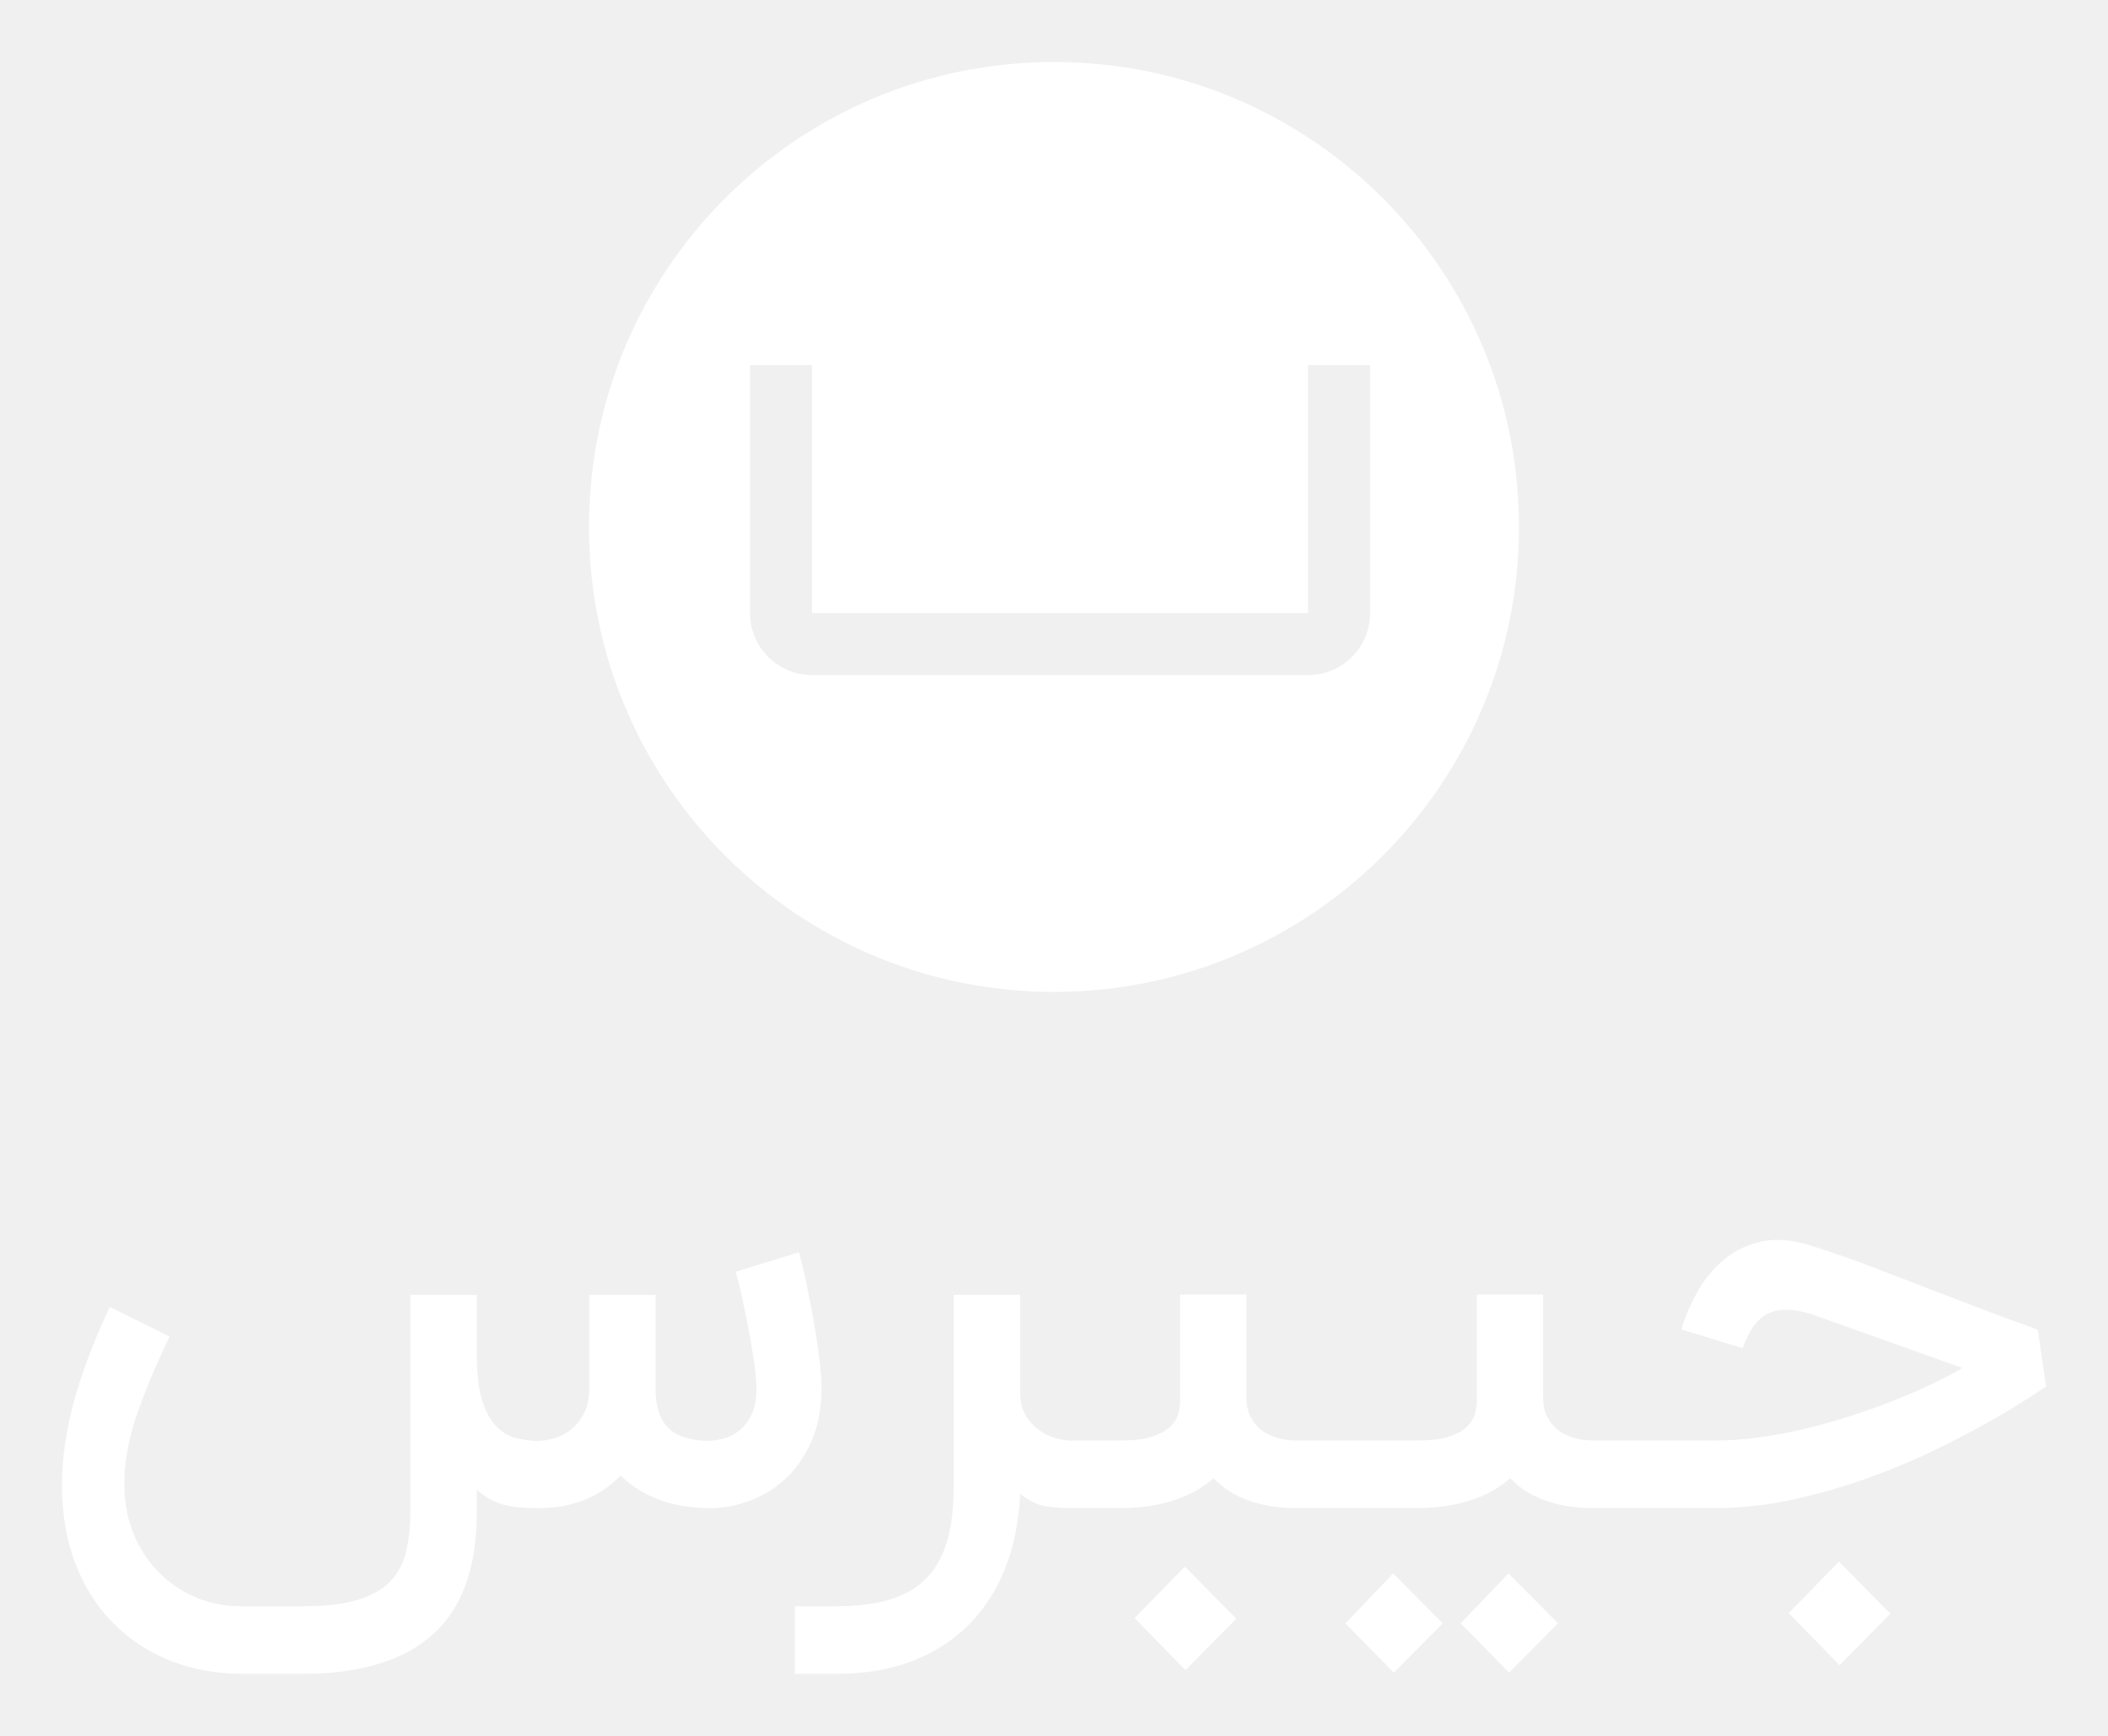
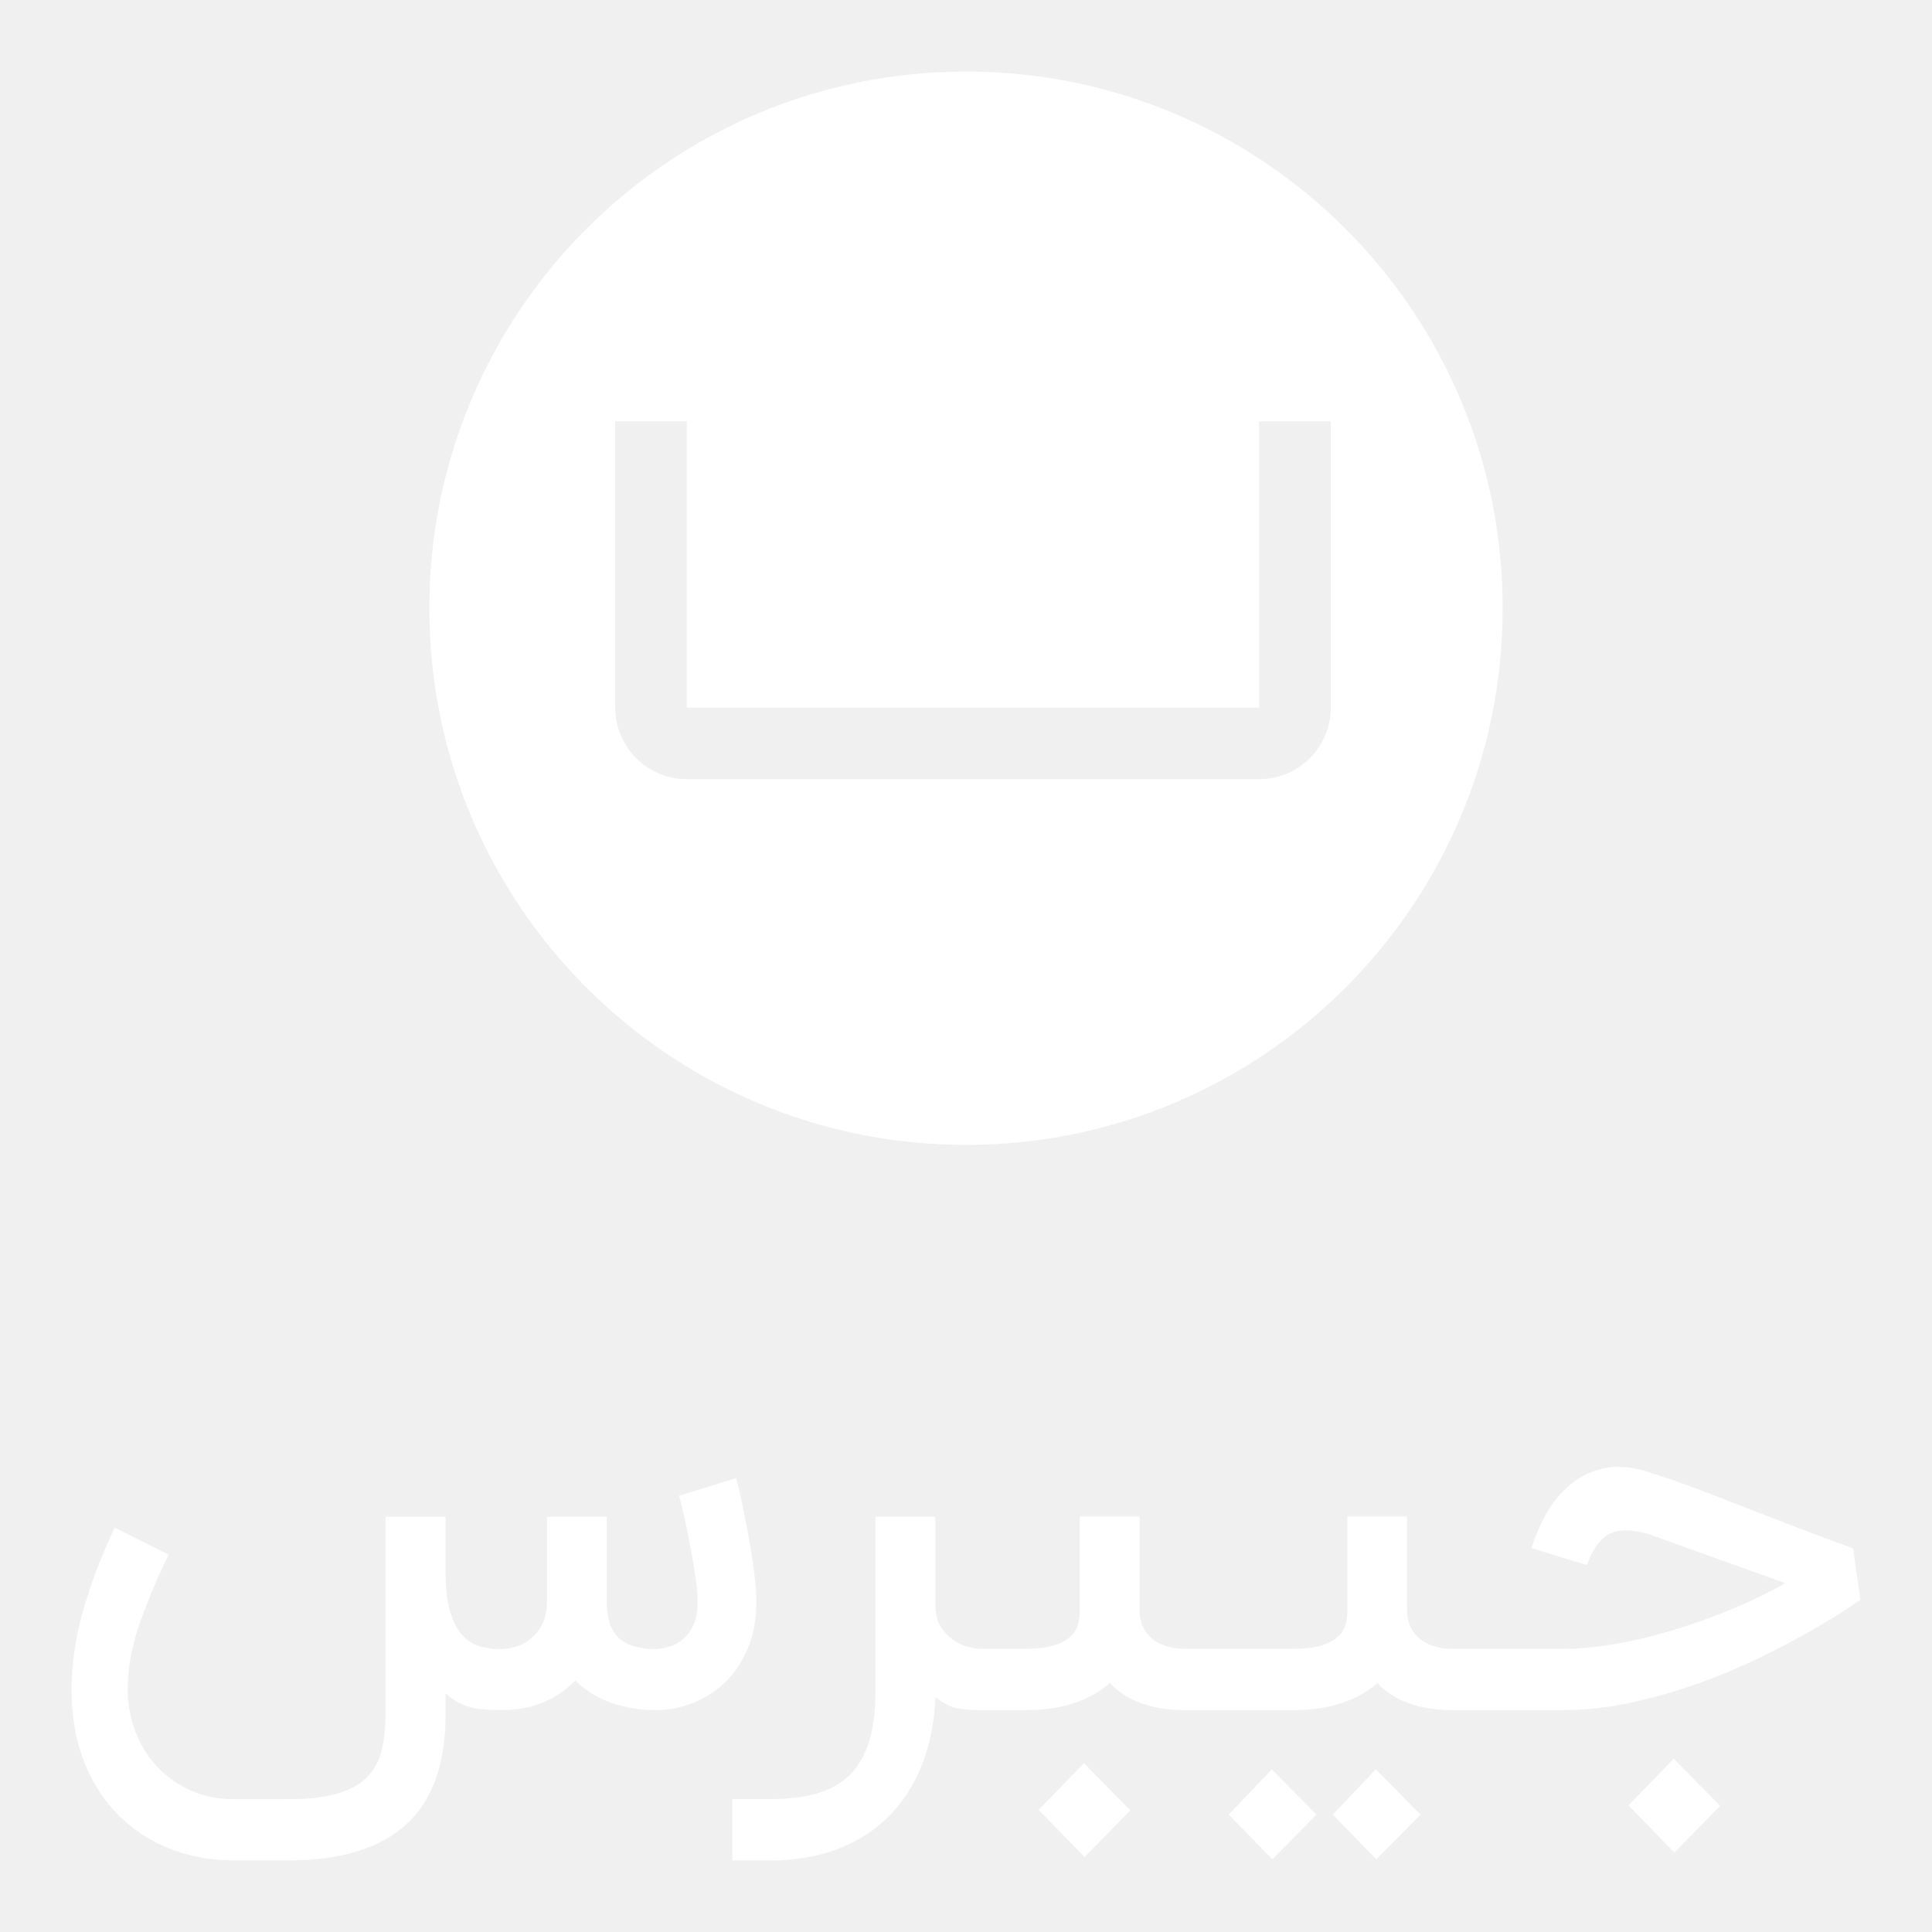
- <svg xmlns="http://www.w3.org/2000/svg" viewBox="0 0 3400 2800">
+ <svg xmlns="http://www.w3.org/2000/svg" viewBox="0 0 2700 2700">
  <defs>
    <style>.cls-1{fill:#fff;}</style>
  </defs>
  <g id="Jibres-icon">
-     <path class="cls-1" d="M1700,100c-414.21,0-750,335.79-750,750s335.79,750,750,750,750-335.79,750-750S2114.21,100,1700,100Zm509.78,888.89a100,100,0,0,1-100,100h-800a100,100,0,0,1-100-100v-400h100v400h800v-400h100Z" />
+     <path class="cls-1" d="M1350,100c-414.21,0-750,335.79-750,750s335.79,750,750,750,750-335.79,750-750S1764.21,100,1350,100Zm509.78,888.89a100,100,0,0,1-100,100h-800a100,100,0,0,1-100-100v-400h100v400h800v-400h100Z" />
  </g>
  <g id="Jibres-wordmark">
-     <path class="cls-1" d="M1325,2238.54a351.33,351.33,0,0,0-2.45-38.34q-2.46-21.88-6.13-45.29t-8.09-46.3q-4.41-22.89-8.33-41.57t-7.11-31.36q-3.2-12.69-4.17-15.68l-102,31.36q2,7.47,5.4,21.16t7.11,30.86q3.68,17.17,7.35,36.34t6.61,37.59q3,18.42,4.91,34.34a227.91,227.91,0,0,1,2,26.89q0,27.89-8.58,44.55t-20.59,25.64a67.15,67.15,0,0,1-24.51,11.94,126.2,126.2,0,0,1-20.34,3.49q-45.58,0-66.67-19.42t-22.06-61.23V2088.7H950.49v149.84q0,24.89-8.58,41.31t-21.32,26.39a77.24,77.24,0,0,1-27.21,13.93,97.67,97.67,0,0,1-25.73,4,139.22,139.22,0,0,1-36.28-4.73q-17.64-4.72-31.62-19.42t-22.3-41.81q-8.34-27.12-8.33-72.43V2088.7H661.77v350.45q0,35.83-6.87,64.22t-25.73,47.79q-18.88,19.41-52.94,29.62T487.75,2591h-98q-41.19,0-75-14.93a185.07,185.07,0,0,1-100.25-104.54q-14-35.85-14-77.16,0-52.76,19.61-110.51t53.43-127.94L177,2108.11q-38.24,81.64-57.6,152.08T100,2395.84q0,70.2,21.57,126.2t60.54,95.57q39,39.58,92.4,61T392.16,2700h95.59q139.69,0,210.53-63.72t70.84-197.13v-36.34a105.09,105.09,0,0,0,22.06,15.93,101.11,101.11,0,0,0,23.53,9,157.86,157.86,0,0,0,25.49,4q13.23,1,27.45,1a245.56,245.56,0,0,0,34.31-2.49,178.07,178.07,0,0,0,35-8.71,170.19,170.19,0,0,0,33.58-16.43,159.44,159.44,0,0,0,30.39-25.14q25.49,25.4,62.26,39.08t83.82,13.69a187.05,187.05,0,0,0,64.22-12.69,171.75,171.75,0,0,0,57.1-36.1q25.24-23.89,40.93-60.23T1325,2238.54Z" />
-     <polygon class="cls-1" points="1830 2610.01 1912 2694 1994 2610.99 1911.02 2527 1830 2610.01" />
-     <polygon class="cls-1" points="2356 2618.5 2434.01 2698 2513 2618.5 2433.02 2538 2356 2618.5" />
-     <polygon class="cls-1" points="2170 2618.5 2248.01 2698 2327 2618.5 2247.02 2538 2170 2618.5" />
-     <polygon class="cls-1" points="2885 2602.01 2967 2686 3049 2602.99 2966.02 2519 2885 2602.01" />
-     <path class="cls-1" d="M3286.78,2144.88q-56.34-20.41-97.48-36.1t-72.24-27.63Q3086,2069.21,3062.2,2060t-45.31-17.42q-21.55-8.22-43.84-15.93T2923.34,2010q-30.86-10-56.82-10a124.42,124.42,0,0,0-22.53,2q-34.78,7-60.74,27.63a179.94,179.94,0,0,0-43.59,51,306.45,306.45,0,0,0-27.92,63.73l98.94,30.37q7.83-21.4,17.64-35.35t23-20.41q13.22-6.47,30.36-6.22t39.19,6.72l244.41,87.12q-23,13.45-51.92,27.14t-62,26.63q-33.06,13-68.81,24.4t-72.25,20.16a744.39,744.39,0,0,1-73.23,13.69,527.21,527.21,0,0,1-71,5H2569.7c-2.29,0-5.88-.16-10.77-.5a97.53,97.53,0,0,1-34.78-9.45,63.64,63.64,0,0,1-17.14-12.2,61.61,61.61,0,0,1-13-19.42q-5.15-11.68-5.15-28.63V2088.12H2382.11V2256.9a92.76,92.76,0,0,1-2.94,22.65q-2.94,11.7-12.74,21.41t-29.14,16.18q-19.36,6.48-51.68,6.47H2091.16c-2.29,0-5.88-.16-10.77-.5a97.53,97.53,0,0,1-34.78-9.45,63.64,63.64,0,0,1-17.14-12.2,61.61,61.61,0,0,1-13-19.42q-5.15-11.68-5.15-28.63V2088.12H1903.57V2256.9a92.76,92.76,0,0,1-2.94,22.65q-2.94,11.7-12.74,21.41t-29.14,16.18q-19.35,6.48-51.68,6.47h-82.28q-4.9,0-17.88-2.74t-26.7-11.2q-13.71-8.46-24.24-23.89T1645.44,2245V2088.62H1538.17v310.67q0,52.27-11.27,88.87t-34.28,59.24q-23,22.65-58.53,33.11t-84.5,10.46H1282v109h67.59q67.61,0,121-20.41t91.35-58.25q38-37.85,59.26-91.61t24.25-120.48q19.57,16.42,38.69,19.91a220.7,220.7,0,0,0,33.31,3.37v.12h89.63q48,0,86-12.45t64.41-35.85q22,23.9,56.32,36.1t77.39,12.2h194.45q48,0,86-12.45t64.4-35.85q22,23.9,56.33,36.1t77.39,12.2h196.41a588.56,588.56,0,0,0,126.61-14,957.62,957.62,0,0,0,121.72-35.09,1117,1117,0,0,0,109.23-46.06q50.94-24.89,89.14-46.8t61.23-37.09q23-15.18,26-17.17Z" />
+     <path class="cls-1" d="M1057,2237.42a278.48,278.48,0,0,0-1.91-30.12q-1.92-17.21-4.79-35.59t-6.32-36.37q-3.45-18-6.51-32.66T1032,2078q-2.51-10-3.26-12.32L949,2090.36q1.53,5.86,4.22,16.62t5.55,24.25q2.88,13.48,5.75,28.55t5.16,29.53q2.31,14.47,3.84,27a181.21,181.21,0,0,1,1.53,21.12q0,21.91-6.71,35t-16.08,20.14a52.54,52.54,0,0,1-19.15,9.39,98.52,98.52,0,0,1-15.89,2.74q-35.61,0-52.08-15.26t-17.24-48.11V2119.69H764.45v117.73q0,19.56-6.71,32.46a62.33,62.33,0,0,1-16.66,20.73,60.32,60.32,0,0,1-21.25,11,76.23,76.23,0,0,1-20.11,3.13,108.37,108.37,0,0,1-28.34-3.72q-13.78-3.72-24.7-15.25t-17.42-32.86q-6.53-21.32-6.51-56.91v-76.27H538.88v275.36q0,28.15-5.36,50.45t-20.11,37.55q-14.75,15.25-41.36,23.27t-69.12,8h-76.6q-32.16,0-58.59-11.73a146,146,0,0,1-47.49-33.05,147.94,147.94,0,0,1-30.83-49.09,166.41,166.41,0,0,1-10.91-60.63q0-41.45,15.32-86.83t41.74-100.52l-75.44-37.55q-29.88,64.16-45,119.49T100,2361q0,55.16,16.85,99.15t47.3,75.1a208.93,208.93,0,0,0,72.19,47.91Q278.07,2600,328.25,2600h74.68q109.14,0,164.48-50.07t55.34-154.88v-28.56A82.26,82.26,0,0,0,640,2379a78.64,78.64,0,0,0,18.38,7,123.6,123.6,0,0,0,19.92,3.13q10.34.78,21.44.78a191.4,191.4,0,0,0,26.81-1.95,138.41,138.41,0,0,0,27.38-6.85,132.77,132.77,0,0,0,26.24-12.91,125,125,0,0,0,23.74-19.75q19.9,20,48.64,30.71T918,2390a145.19,145.19,0,0,0,50.17-10,134,134,0,0,0,44.62-28.36q19.73-18.77,32-47.33T1057,2237.42Z" />
+     <polygon class="cls-1" points="1451.56 2529.29 1515.62 2595.29 1579.69 2530.07 1514.86 2464.07 1451.56 2529.29" />
+     <polygon class="cls-1" points="1862.5 2535.96 1923.44 2598.43 1985.16 2535.96 1922.67 2472.71 1862.5 2535.96" />
+     <polygon class="cls-1" points="1717.19 2535.96 1778.13 2598.43 1839.84 2535.96 1777.36 2472.71 1717.19 2535.96" />
+     <polygon class="cls-1" points="2275.78 2523.01 2339.84 2589 2403.91 2523.78 2339.08 2457.79 2275.78 2523.01" />
+     <path class="cls-1" d="M2589.67,2163.83q-44-16-76.15-28.36t-56.44-21.71q-24.32-9.39-42.86-16.62t-35.4-13.69q-16.84-6.47-34.25-12.52t-38.84-13.11q-24.11-7.82-44.39-7.82a96.43,96.43,0,0,0-17.6,1.57q-27.16,5.47-47.45,21.7a141.38,141.38,0,0,0-34.06,40.1,241.79,241.79,0,0,0-21.81,50.07l77.3,23.86q6.12-16.8,13.78-27.77t18-16a51.45,51.45,0,0,1,23.73-4.89q13.38.21,30.61,5.28l190.95,68.46q-18,10.56-40.56,21.32t-48.41,20.93q-25.83,10.17-53.76,19.16t-56.45,15.85a581.94,581.94,0,0,1-57.21,10.76,410.53,410.53,0,0,1-55.48,3.91H2029.45c-1.78,0-4.59-.13-8.41-.39a73.92,73.92,0,0,1-12.82-2.16,73,73,0,0,1-14.35-5.28,49.52,49.52,0,0,1-13.4-9.58,48.54,48.54,0,0,1-10.14-15.26q-4-9.18-4-22.49V2119.24H1882.9v132.61a73.41,73.41,0,0,1-2.3,17.8,36,36,0,0,1-9.95,16.82q-7.67,7.62-22.77,12.71t-40.37,5.09H1655.6q-2.68,0-8.42-.39a74.08,74.08,0,0,1-12.82-2.16,73,73,0,0,1-14.35-5.28,49.52,49.52,0,0,1-13.4-9.58,48.54,48.54,0,0,1-10.14-15.26q-4-9.18-4-22.49V2119.24H1509v132.61a73.41,73.41,0,0,1-2.3,17.8,36,36,0,0,1-10,16.82q-7.66,7.62-22.77,12.71t-40.37,5.09h-64.29q-3.83,0-14-2.15a65.35,65.35,0,0,1-20.86-8.81,63.63,63.63,0,0,1-18.94-18.77q-8.24-12.12-8.23-32.08V2119.63h-83.8v244.1q0,41.07-8.8,69.82T1188,2480.1q-18,17.8-45.72,26t-66,8.21h-52.81V2600h52.81q52.8,0,94.51-16t71.37-45.77q29.65-29.73,46.3-72t18.94-94.67q15.3,12.91,30.23,15.65a171.42,171.42,0,0,0,26,2.64v.1h70q37.5,0,67.16-9.78t50.32-28.17q17.22,18.78,44,28.36t60.46,9.59h151.91q37.5,0,67.16-9.78T1925,2352q17.22,18.78,44,28.36t60.46,9.59H2182.9a457.3,457.3,0,0,0,98.92-11,744.49,744.49,0,0,0,95.09-27.58,869,869,0,0,0,85.33-36.18q39.8-19.56,69.65-36.77t47.83-29.14q18-11.94,20.28-13.5Z" />
  </g>
</svg>
